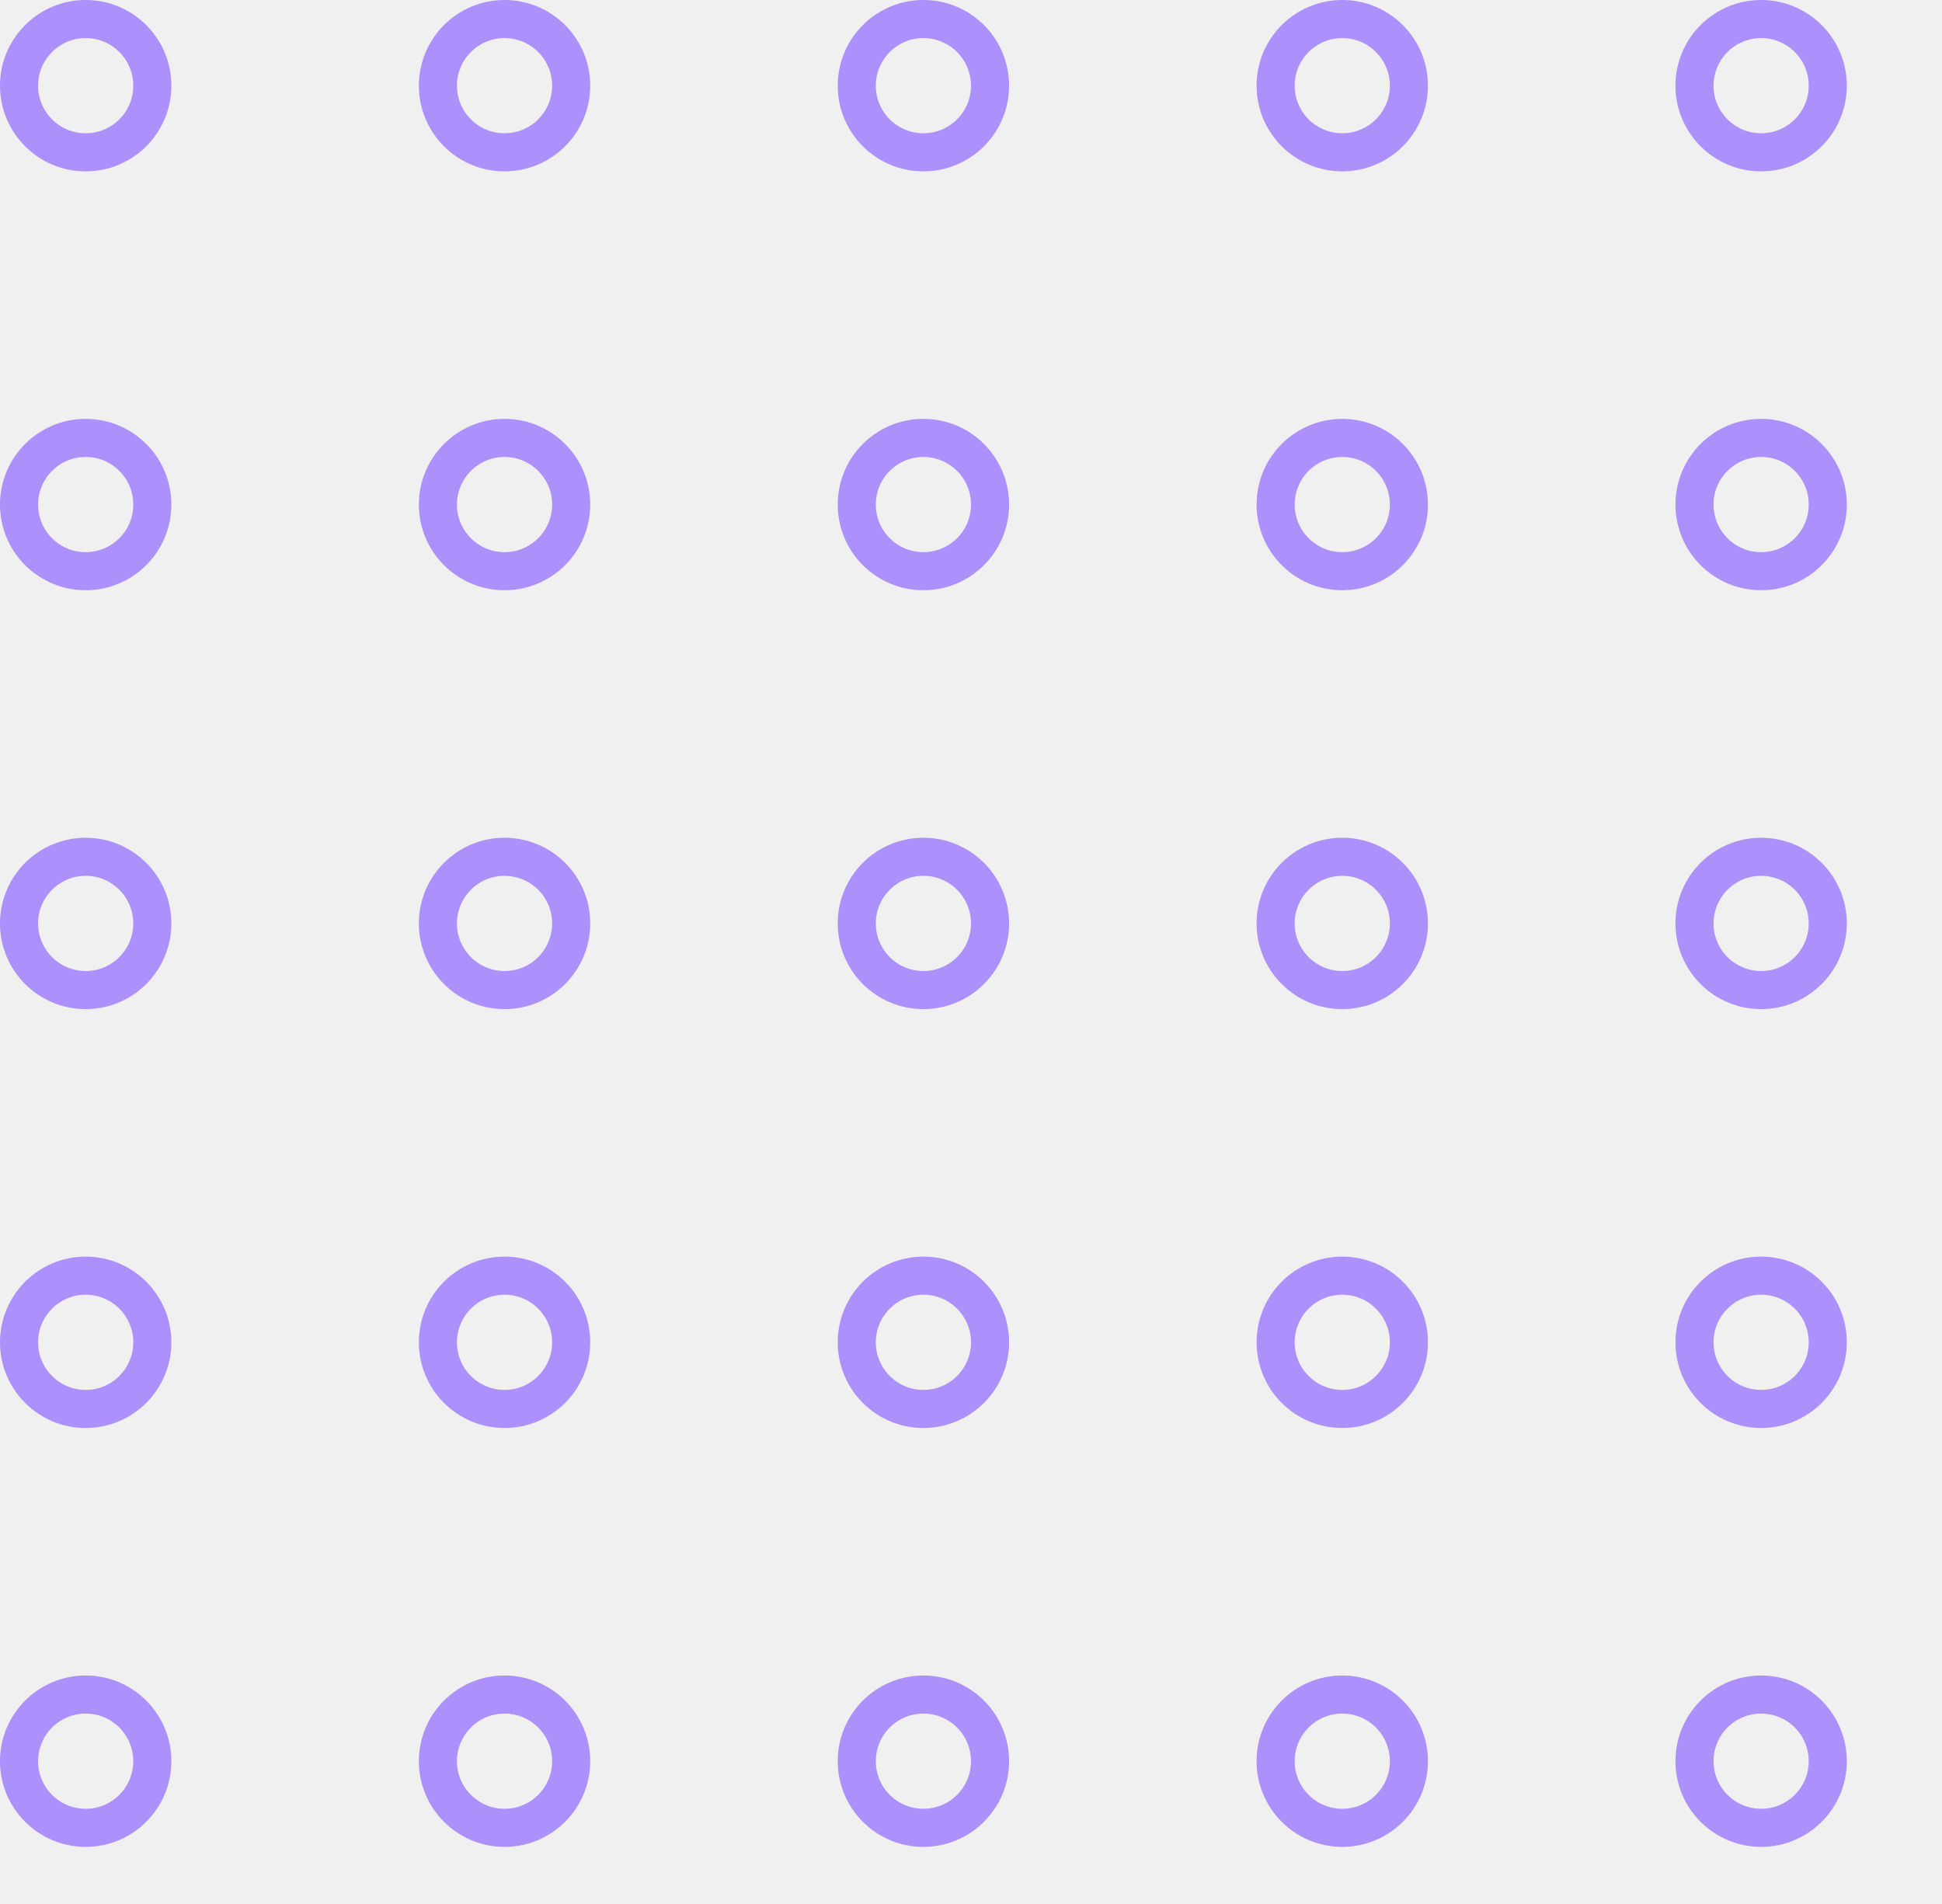
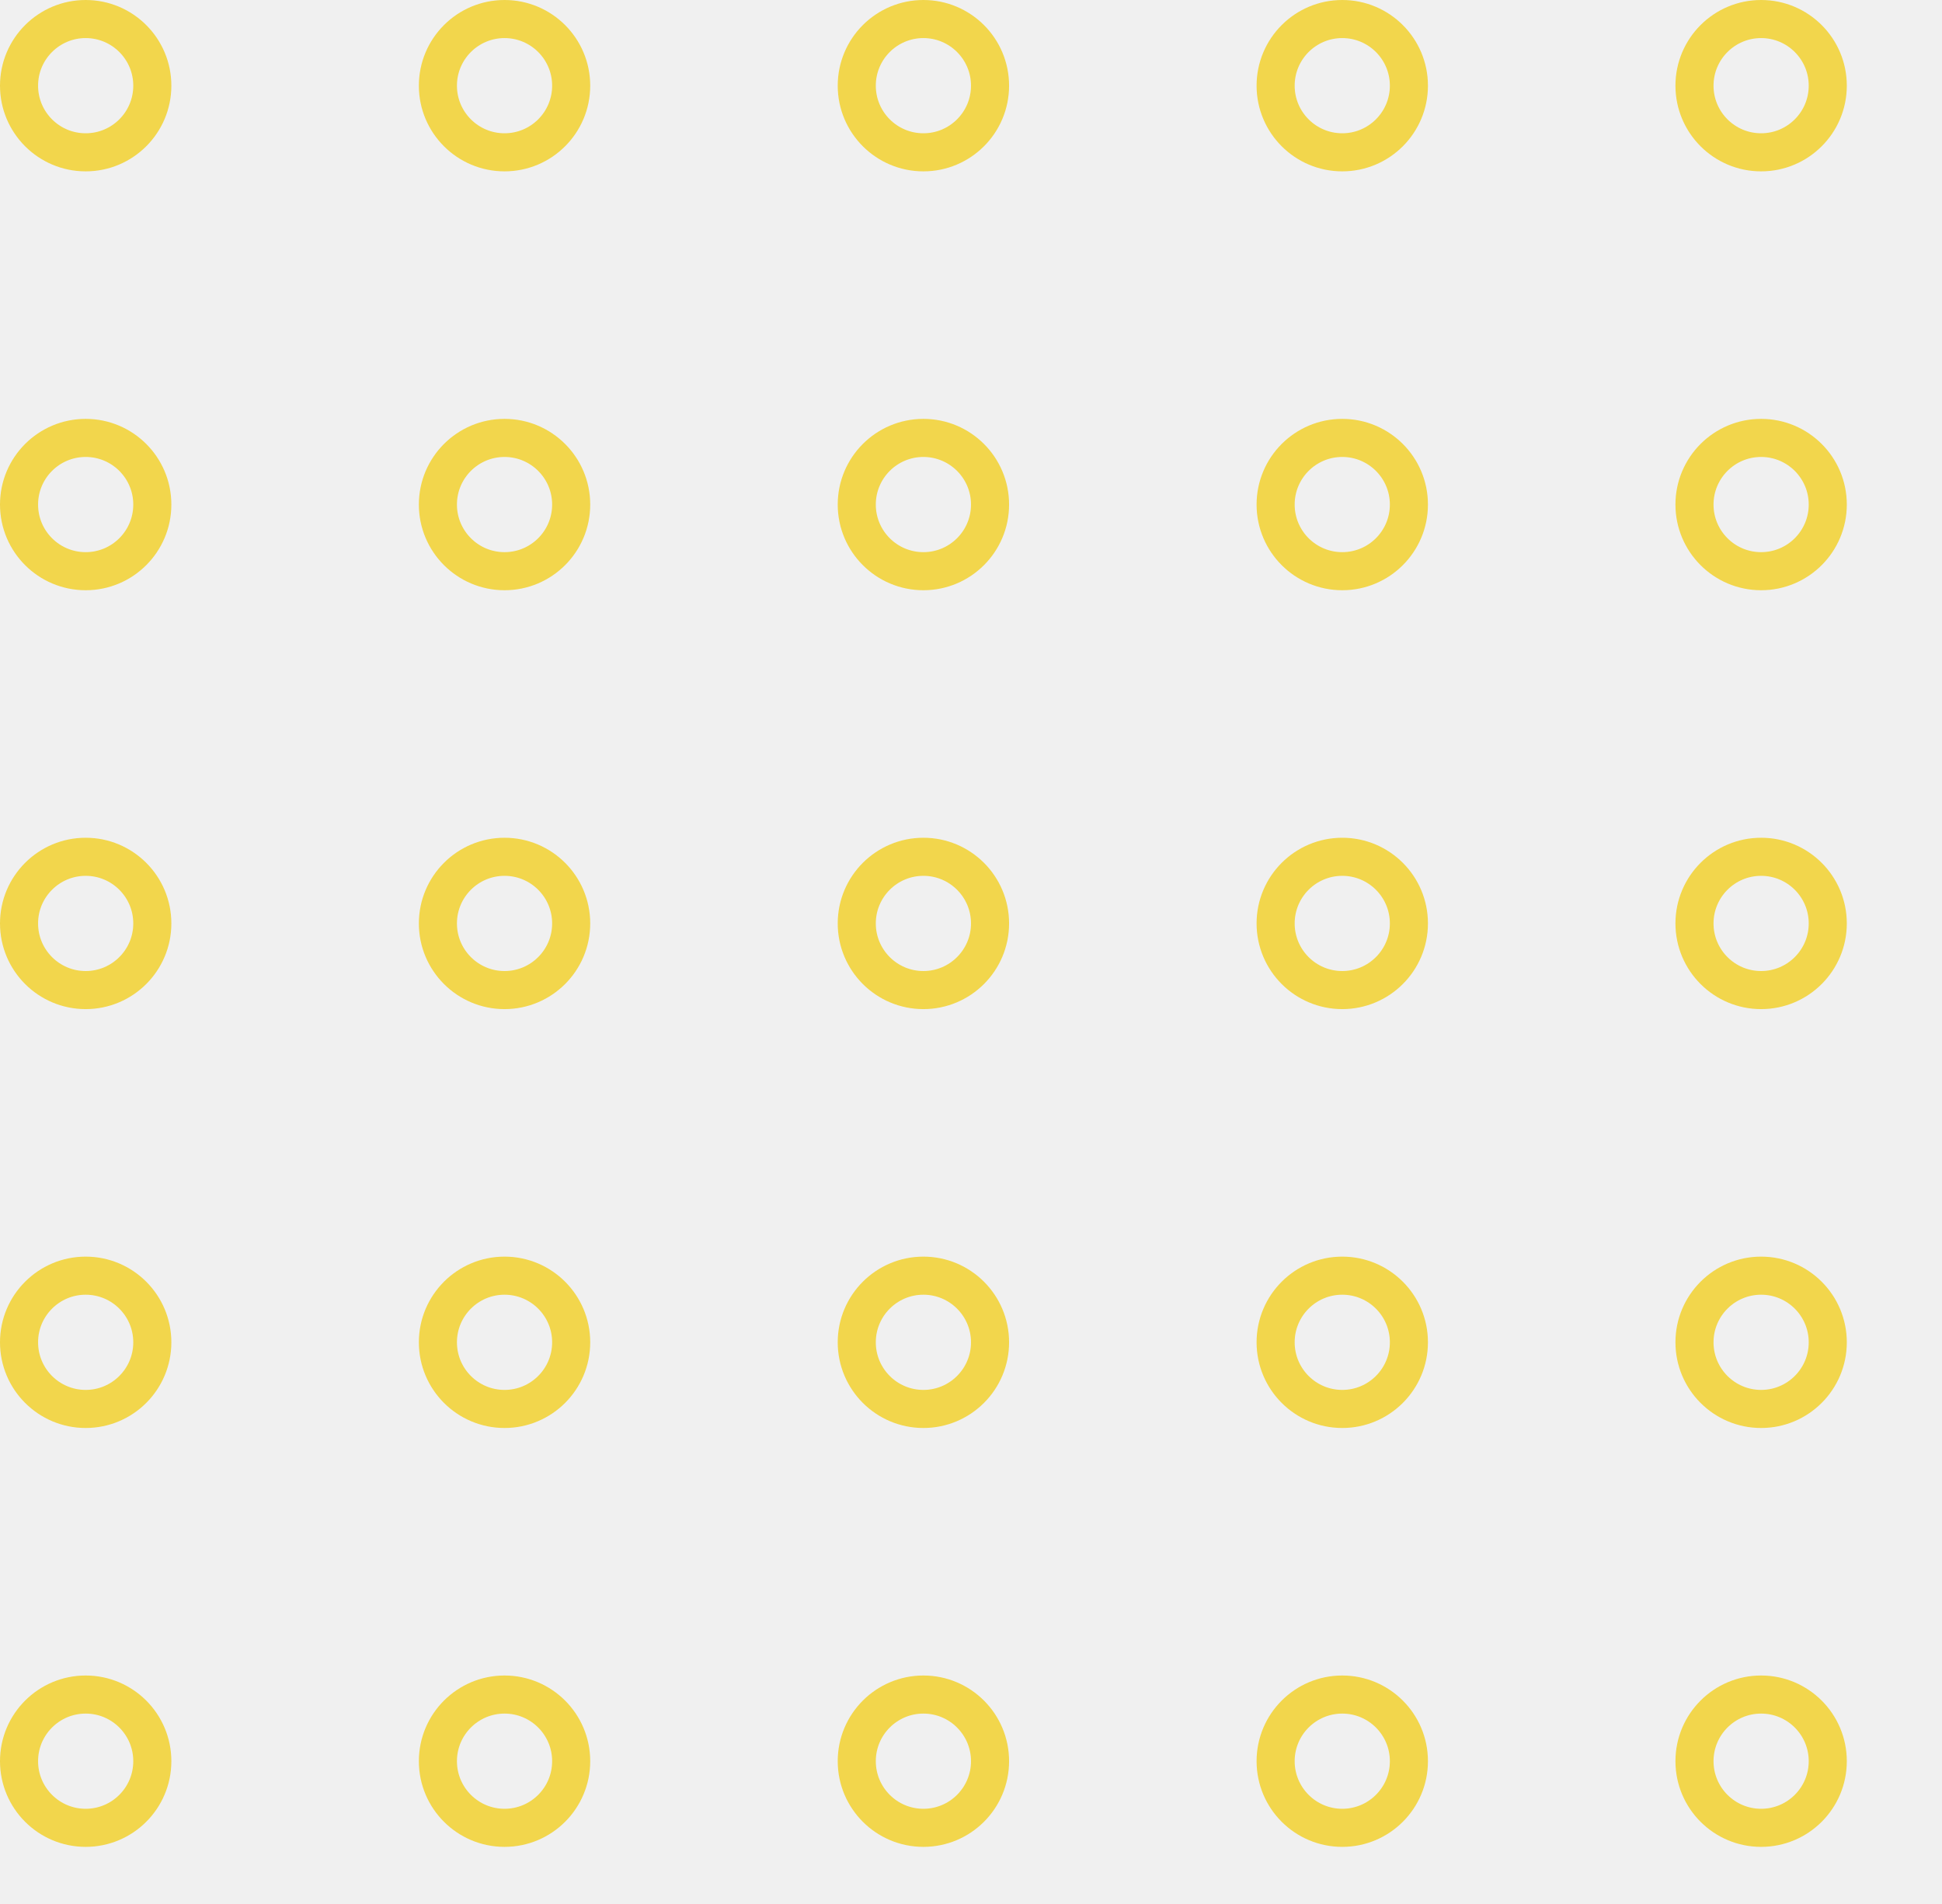
- <svg xmlns="http://www.w3.org/2000/svg" width="102" height="100" viewBox="0 0 102 100">
-   <defs>
-     <clipPath id="clip-path">
-       <rect width="102" height="100" fill="none" />
-     </clipPath>
-   </defs>
-   <g id="Repeat_Grid_2" data-name="Repeat Grid 2" opacity="0.7" clip-path="url(#clip-path)">
-     <g transform="translate(-436 -978)">
-       <g id="Ellipse_335" data-name="Ellipse 335" transform="translate(436 978)" fill="none" stroke="#8e66ff" stroke-width="2">
-         <circle cx="4.5" cy="4.5" r="4.5" stroke="none" />
-         <circle cx="4.5" cy="4.5" r="3.5" fill="none" />
-       </g>
-     </g>
-     <g transform="translate(-414 -978)">
-       <g id="Ellipse_335-2" data-name="Ellipse 335" transform="translate(436 978)" fill="none" stroke="#8e66ff" stroke-width="2">
-         <circle cx="4.5" cy="4.5" r="4.5" stroke="none" />
-         <circle cx="4.5" cy="4.5" r="3.5" fill="none" />
-       </g>
-     </g>
-     <g transform="translate(-392 -978)">
-       <g id="Ellipse_335-3" data-name="Ellipse 335" transform="translate(436 978)" fill="none" stroke="#8e66ff" stroke-width="2">
-         <circle cx="4.5" cy="4.5" r="4.5" stroke="none" />
-         <circle cx="4.5" cy="4.5" r="3.5" fill="none" />
-       </g>
-     </g>
-     <g transform="translate(-370 -978)">
-       <g id="Ellipse_335-4" data-name="Ellipse 335" transform="translate(436 978)" fill="none" stroke="#8e66ff" stroke-width="2">
-         <circle cx="4.5" cy="4.5" r="4.5" stroke="none" />
-         <circle cx="4.5" cy="4.5" r="3.5" fill="none" />
-       </g>
-     </g>
-     <g transform="translate(-348 -978)">
-       <g id="Ellipse_335-5" data-name="Ellipse 335" transform="translate(436 978)" fill="none" stroke="#8e66ff" stroke-width="2">
-         <circle cx="4.5" cy="4.5" r="4.5" stroke="none" />
-         <circle cx="4.5" cy="4.5" r="3.5" fill="none" />
-       </g>
-     </g>
-     <g transform="translate(-436 -956)">
-       <g id="Ellipse_335-6" data-name="Ellipse 335" transform="translate(436 978)" fill="none" stroke="#8e66ff" stroke-width="2">
-         <circle cx="4.5" cy="4.5" r="4.5" stroke="none" />
-         <circle cx="4.5" cy="4.5" r="3.5" fill="none" />
-       </g>
-     </g>
-     <g transform="translate(-414 -956)">
-       <g id="Ellipse_335-7" data-name="Ellipse 335" transform="translate(436 978)" fill="none" stroke="#8e66ff" stroke-width="2">
-         <circle cx="4.5" cy="4.5" r="4.5" stroke="none" />
-         <circle cx="4.5" cy="4.5" r="3.5" fill="none" />
-       </g>
-     </g>
-     <g transform="translate(-392 -956)">
-       <g id="Ellipse_335-8" data-name="Ellipse 335" transform="translate(436 978)" fill="none" stroke="#8e66ff" stroke-width="2">
-         <circle cx="4.5" cy="4.5" r="4.5" stroke="none" />
-         <circle cx="4.5" cy="4.5" r="3.5" fill="none" />
-       </g>
-     </g>
-     <g transform="translate(-370 -956)">
-       <g id="Ellipse_335-9" data-name="Ellipse 335" transform="translate(436 978)" fill="none" stroke="#8e66ff" stroke-width="2">
-         <circle cx="4.5" cy="4.5" r="4.5" stroke="none" />
-         <circle cx="4.5" cy="4.5" r="3.5" fill="none" />
-       </g>
-     </g>
-     <g transform="translate(-348 -956)">
-       <g id="Ellipse_335-10" data-name="Ellipse 335" transform="translate(436 978)" fill="none" stroke="#8e66ff" stroke-width="2">
-         <circle cx="4.5" cy="4.5" r="4.5" stroke="none" />
-         <circle cx="4.5" cy="4.5" r="3.5" fill="none" />
-       </g>
-     </g>
-     <g transform="translate(-436 -934)">
-       <g id="Ellipse_335-11" data-name="Ellipse 335" transform="translate(436 978)" fill="none" stroke="#8e66ff" stroke-width="2">
-         <circle cx="4.5" cy="4.5" r="4.5" stroke="none" />
-         <circle cx="4.5" cy="4.5" r="3.5" fill="none" />
-       </g>
-     </g>
-     <g transform="translate(-414 -934)">
-       <g id="Ellipse_335-12" data-name="Ellipse 335" transform="translate(436 978)" fill="none" stroke="#8e66ff" stroke-width="2">
-         <circle cx="4.5" cy="4.5" r="4.5" stroke="none" />
-         <circle cx="4.5" cy="4.5" r="3.5" fill="none" />
-       </g>
-     </g>
-     <g transform="translate(-392 -934)">
-       <g id="Ellipse_335-13" data-name="Ellipse 335" transform="translate(436 978)" fill="none" stroke="#8e66ff" stroke-width="2">
-         <circle cx="4.5" cy="4.5" r="4.5" stroke="none" />
-         <circle cx="4.5" cy="4.5" r="3.5" fill="none" />
-       </g>
-     </g>
-     <g transform="translate(-370 -934)">
-       <g id="Ellipse_335-14" data-name="Ellipse 335" transform="translate(436 978)" fill="none" stroke="#8e66ff" stroke-width="2">
-         <circle cx="4.5" cy="4.5" r="4.5" stroke="none" />
-         <circle cx="4.5" cy="4.5" r="3.5" fill="none" />
-       </g>
-     </g>
-     <g transform="translate(-348 -934)">
-       <g id="Ellipse_335-15" data-name="Ellipse 335" transform="translate(436 978)" fill="none" stroke="#8e66ff" stroke-width="2">
-         <circle cx="4.5" cy="4.5" r="4.5" stroke="none" />
-         <circle cx="4.5" cy="4.5" r="3.5" fill="none" />
-       </g>
-     </g>
-     <g transform="translate(-436 -912)">
-       <g id="Ellipse_335-16" data-name="Ellipse 335" transform="translate(436 978)" fill="none" stroke="#8e66ff" stroke-width="2">
-         <circle cx="4.5" cy="4.5" r="4.5" stroke="none" />
-         <circle cx="4.5" cy="4.5" r="3.5" fill="none" />
-       </g>
-     </g>
-     <g transform="translate(-414 -912)">
-       <g id="Ellipse_335-17" data-name="Ellipse 335" transform="translate(436 978)" fill="none" stroke="#8e66ff" stroke-width="2">
-         <circle cx="4.5" cy="4.5" r="4.5" stroke="none" />
-         <circle cx="4.5" cy="4.5" r="3.5" fill="none" />
-       </g>
-     </g>
-     <g transform="translate(-392 -912)">
-       <g id="Ellipse_335-18" data-name="Ellipse 335" transform="translate(436 978)" fill="none" stroke="#8e66ff" stroke-width="2">
-         <circle cx="4.5" cy="4.5" r="4.5" stroke="none" />
-         <circle cx="4.5" cy="4.5" r="3.5" fill="none" />
-       </g>
-     </g>
-     <g transform="translate(-370 -912)">
-       <g id="Ellipse_335-19" data-name="Ellipse 335" transform="translate(436 978)" fill="none" stroke="#8e66ff" stroke-width="2">
-         <circle cx="4.5" cy="4.5" r="4.5" stroke="none" />
-         <circle cx="4.5" cy="4.5" r="3.5" fill="none" />
-       </g>
-     </g>
-     <g transform="translate(-348 -912)">
-       <g id="Ellipse_335-20" data-name="Ellipse 335" transform="translate(436 978)" fill="none" stroke="#8e66ff" stroke-width="2">
-         <circle cx="4.5" cy="4.5" r="4.5" stroke="none" />
-         <circle cx="4.5" cy="4.5" r="3.5" fill="none" />
-       </g>
-     </g>
-     <g transform="translate(-436 -890)">
-       <g id="Ellipse_335-21" data-name="Ellipse 335" transform="translate(436 978)" fill="none" stroke="#8e66ff" stroke-width="2">
-         <circle cx="4.5" cy="4.5" r="4.5" stroke="none" />
-         <circle cx="4.5" cy="4.5" r="3.5" fill="none" />
-       </g>
-     </g>
-     <g transform="translate(-414 -890)">
-       <g id="Ellipse_335-22" data-name="Ellipse 335" transform="translate(436 978)" fill="none" stroke="#8e66ff" stroke-width="2">
-         <circle cx="4.5" cy="4.5" r="4.5" stroke="none" />
-         <circle cx="4.5" cy="4.5" r="3.5" fill="none" />
-       </g>
-     </g>
-     <g transform="translate(-392 -890)">
-       <g id="Ellipse_335-23" data-name="Ellipse 335" transform="translate(436 978)" fill="none" stroke="#8e66ff" stroke-width="2">
-         <circle cx="4.5" cy="4.5" r="4.5" stroke="none" />
-         <circle cx="4.5" cy="4.5" r="3.5" fill="none" />
-       </g>
-     </g>
-     <g transform="translate(-370 -890)">
-       <g id="Ellipse_335-24" data-name="Ellipse 335" transform="translate(436 978)" fill="none" stroke="#8e66ff" stroke-width="2">
-         <circle cx="4.5" cy="4.5" r="4.5" stroke="none" />
-         <circle cx="4.5" cy="4.5" r="3.5" fill="none" />
-       </g>
-     </g>
-     <g transform="translate(-348 -890)">
-       <g id="Ellipse_335-25" data-name="Ellipse 335" transform="translate(436 978)" fill="none" stroke="#8e66ff" stroke-width="2">
-         <circle cx="4.5" cy="4.5" r="4.5" stroke="none" />
-         <circle cx="4.5" cy="4.5" r="3.5" fill="none" />
+ <svg xmlns="http://www.w3.org/2000/svg" width="102" height="100" viewBox="0 0 102 100" fill="none">
+   <g clip-path="url(#clip0_54_263)">
+     <mask id="mask0_54_263" style="mask-type:luminance" maskUnits="userSpaceOnUse" x="0" y="0" width="102" height="100">
+       <path d="M102 0H0V100H102V0Z" fill="white" />
+     </mask>
+     <g mask="url(#mask0_54_263)">
+       <g opacity="0.7">
+         <path d="M4.5 8C6.433 8 8 6.433 8 4.5C8 2.567 6.433 1 4.5 1C2.567 1 1 2.567 1 4.5C1 6.433 2.567 8 4.5 8Z" stroke="#F2CB05" stroke-width="2" />
+         <path d="M26.5 8C28.433 8 30 6.433 30 4.5C30 2.567 28.433 1 26.5 1C24.567 1 23 2.567 23 4.5C23 6.433 24.567 8 26.5 8Z" stroke="#F2CB05" stroke-width="2" />
+         <path d="M48.5 8C50.433 8 52 6.433 52 4.5C52 2.567 50.433 1 48.5 1C46.567 1 45 2.567 45 4.5C45 6.433 46.567 8 48.5 8Z" stroke="#F2CB05" stroke-width="2" />
+         <path d="M70.5 8C72.433 8 74 6.433 74 4.5C74 2.567 72.433 1 70.5 1C68.567 1 67 2.567 67 4.5C67 6.433 68.567 8 70.5 8Z" stroke="#F2CB05" stroke-width="2" />
+         <path d="M92.5 8C94.433 8 96 6.433 96 4.5C96 2.567 94.433 1 92.5 1C90.567 1 89 2.567 89 4.5C89 6.433 90.567 8 92.5 8Z" stroke="#F2CB05" stroke-width="2" />
+         <path d="M4.5 30C6.433 30 8 28.433 8 26.5C8 24.567 6.433 23 4.5 23C2.567 23 1 24.567 1 26.5C1 28.433 2.567 30 4.5 30Z" stroke="#F2CB05" stroke-width="2" />
+         <path d="M26.5 30C28.433 30 30 28.433 30 26.5C30 24.567 28.433 23 26.5 23C24.567 23 23 24.567 23 26.5C23 28.433 24.567 30 26.5 30Z" stroke="#F2CB05" stroke-width="2" />
+         <path d="M48.5 30C50.433 30 52 28.433 52 26.5C52 24.567 50.433 23 48.5 23C46.567 23 45 24.567 45 26.5C45 28.433 46.567 30 48.5 30Z" stroke="#F2CB05" stroke-width="2" />
+         <path d="M70.5 30C72.433 30 74 28.433 74 26.5C74 24.567 72.433 23 70.5 23C68.567 23 67 24.567 67 26.5C67 28.433 68.567 30 70.5 30Z" stroke="#F2CB05" stroke-width="2" />
+         <path d="M92.5 30C94.433 30 96 28.433 96 26.5C96 24.567 94.433 23 92.5 23C90.567 23 89 24.567 89 26.5C89 28.433 90.567 30 92.5 30Z" stroke="#F2CB05" stroke-width="2" />
+         <path d="M4.5 52C6.433 52 8 50.433 8 48.5C8 46.567 6.433 45 4.5 45C2.567 45 1 46.567 1 48.5C1 50.433 2.567 52 4.5 52Z" stroke="#F2CB05" stroke-width="2" />
+         <path d="M26.5 52C28.433 52 30 50.433 30 48.5C30 46.567 28.433 45 26.5 45C24.567 45 23 46.567 23 48.5C23 50.433 24.567 52 26.5 52Z" stroke="#F2CB05" stroke-width="2" />
+         <path d="M48.5 52C50.433 52 52 50.433 52 48.5C52 46.567 50.433 45 48.5 45C46.567 45 45 46.567 45 48.5C45 50.433 46.567 52 48.5 52Z" stroke="#F2CB05" stroke-width="2" />
+         <path d="M70.5 52C72.433 52 74 50.433 74 48.5C74 46.567 72.433 45 70.5 45C68.567 45 67 46.567 67 48.5C67 50.433 68.567 52 70.5 52Z" stroke="#F2CB05" stroke-width="2" />
+         <path d="M92.5 52C94.433 52 96 50.433 96 48.5C96 46.567 94.433 45 92.5 45C90.567 45 89 46.567 89 48.5C89 50.433 90.567 52 92.5 52Z" stroke="#F2CB05" stroke-width="2" />
+         <path d="M4.5 74C6.433 74 8 72.433 8 70.5C8 68.567 6.433 67 4.5 67C2.567 67 1 68.567 1 70.5C1 72.433 2.567 74 4.5 74Z" stroke="#F2CB05" stroke-width="2" />
+         <path d="M26.5 74C28.433 74 30 72.433 30 70.5C30 68.567 28.433 67 26.5 67C24.567 67 23 68.567 23 70.5C23 72.433 24.567 74 26.5 74Z" stroke="#F2CB05" stroke-width="2" />
+         <path d="M48.5 74C50.433 74 52 72.433 52 70.5C52 68.567 50.433 67 48.5 67C46.567 67 45 68.567 45 70.5C45 72.433 46.567 74 48.5 74Z" stroke="#F2CB05" stroke-width="2" />
+         <path d="M70.5 74C72.433 74 74 72.433 74 70.5C74 68.567 72.433 67 70.5 67C68.567 67 67 68.567 67 70.5C67 72.433 68.567 74 70.5 74Z" stroke="#F2CB05" stroke-width="2" />
+         <path d="M92.5 74C94.433 74 96 72.433 96 70.5C96 68.567 94.433 67 92.5 67C90.567 67 89 68.567 89 70.5C89 72.433 90.567 74 92.5 74Z" stroke="#F2CB05" stroke-width="2" />
+         <path d="M4.5 96C6.433 96 8 94.433 8 92.5C8 90.567 6.433 89 4.5 89C2.567 89 1 90.567 1 92.5C1 94.433 2.567 96 4.5 96Z" stroke="#F2CB05" stroke-width="2" />
+         <path d="M26.5 96C28.433 96 30 94.433 30 92.5C30 90.567 28.433 89 26.5 89C24.567 89 23 90.567 23 92.5C23 94.433 24.567 96 26.5 96Z" stroke="#F2CB05" stroke-width="2" />
+         <path d="M48.5 96C50.433 96 52 94.433 52 92.5C52 90.567 50.433 89 48.5 89C46.567 89 45 90.567 45 92.5C45 94.433 46.567 96 48.5 96Z" stroke="#F2CB05" stroke-width="2" />
+         <path d="M70.5 96C72.433 96 74 94.433 74 92.5C74 90.567 72.433 89 70.5 89C68.567 89 67 90.567 67 92.5C67 94.433 68.567 96 70.5 96Z" stroke="#F2CB05" stroke-width="2" />
+         <path d="M92.5 96C94.433 96 96 94.433 96 92.5C96 90.567 94.433 89 92.5 89C90.567 89 89 90.567 89 92.5C89 94.433 90.567 96 92.5 96Z" stroke="#F2CB05" stroke-width="2" />
      </g>
    </g>
  </g>
+   <defs>
+     <clipPath id="clip0_54_263">
+       <rect width="102" height="100" fill="white" />
+     </clipPath>
+   </defs>
</svg>
